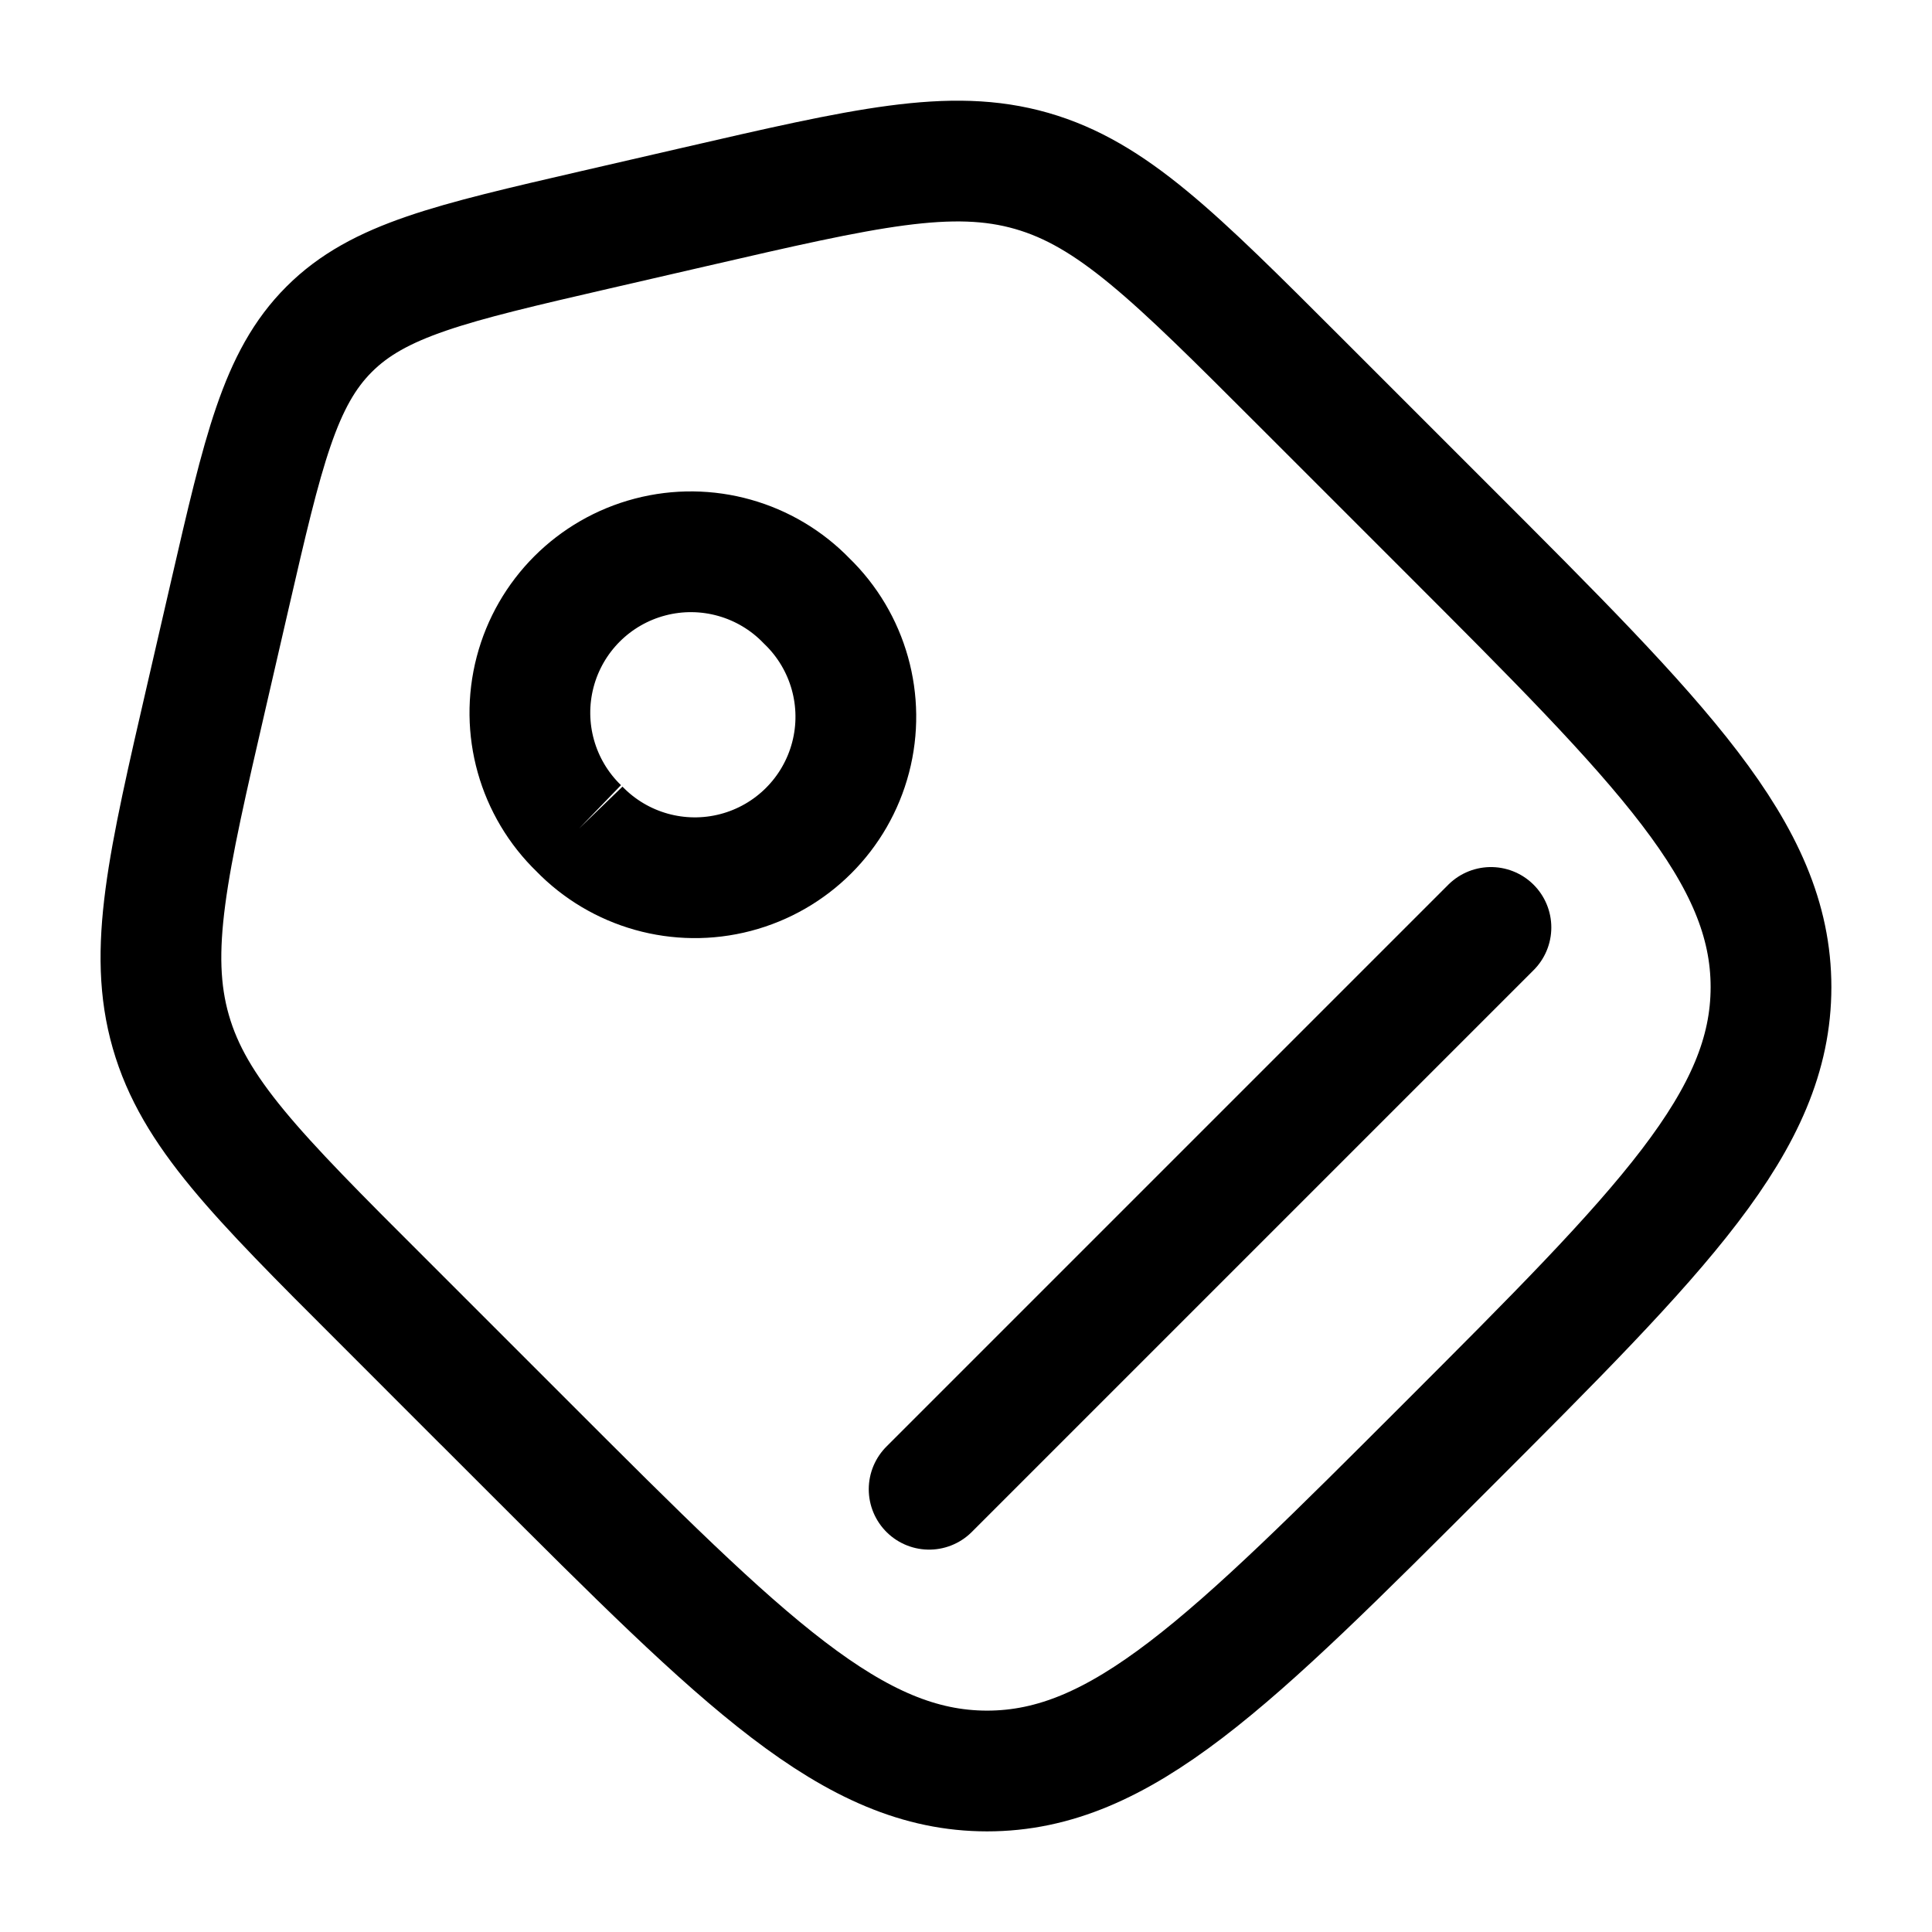
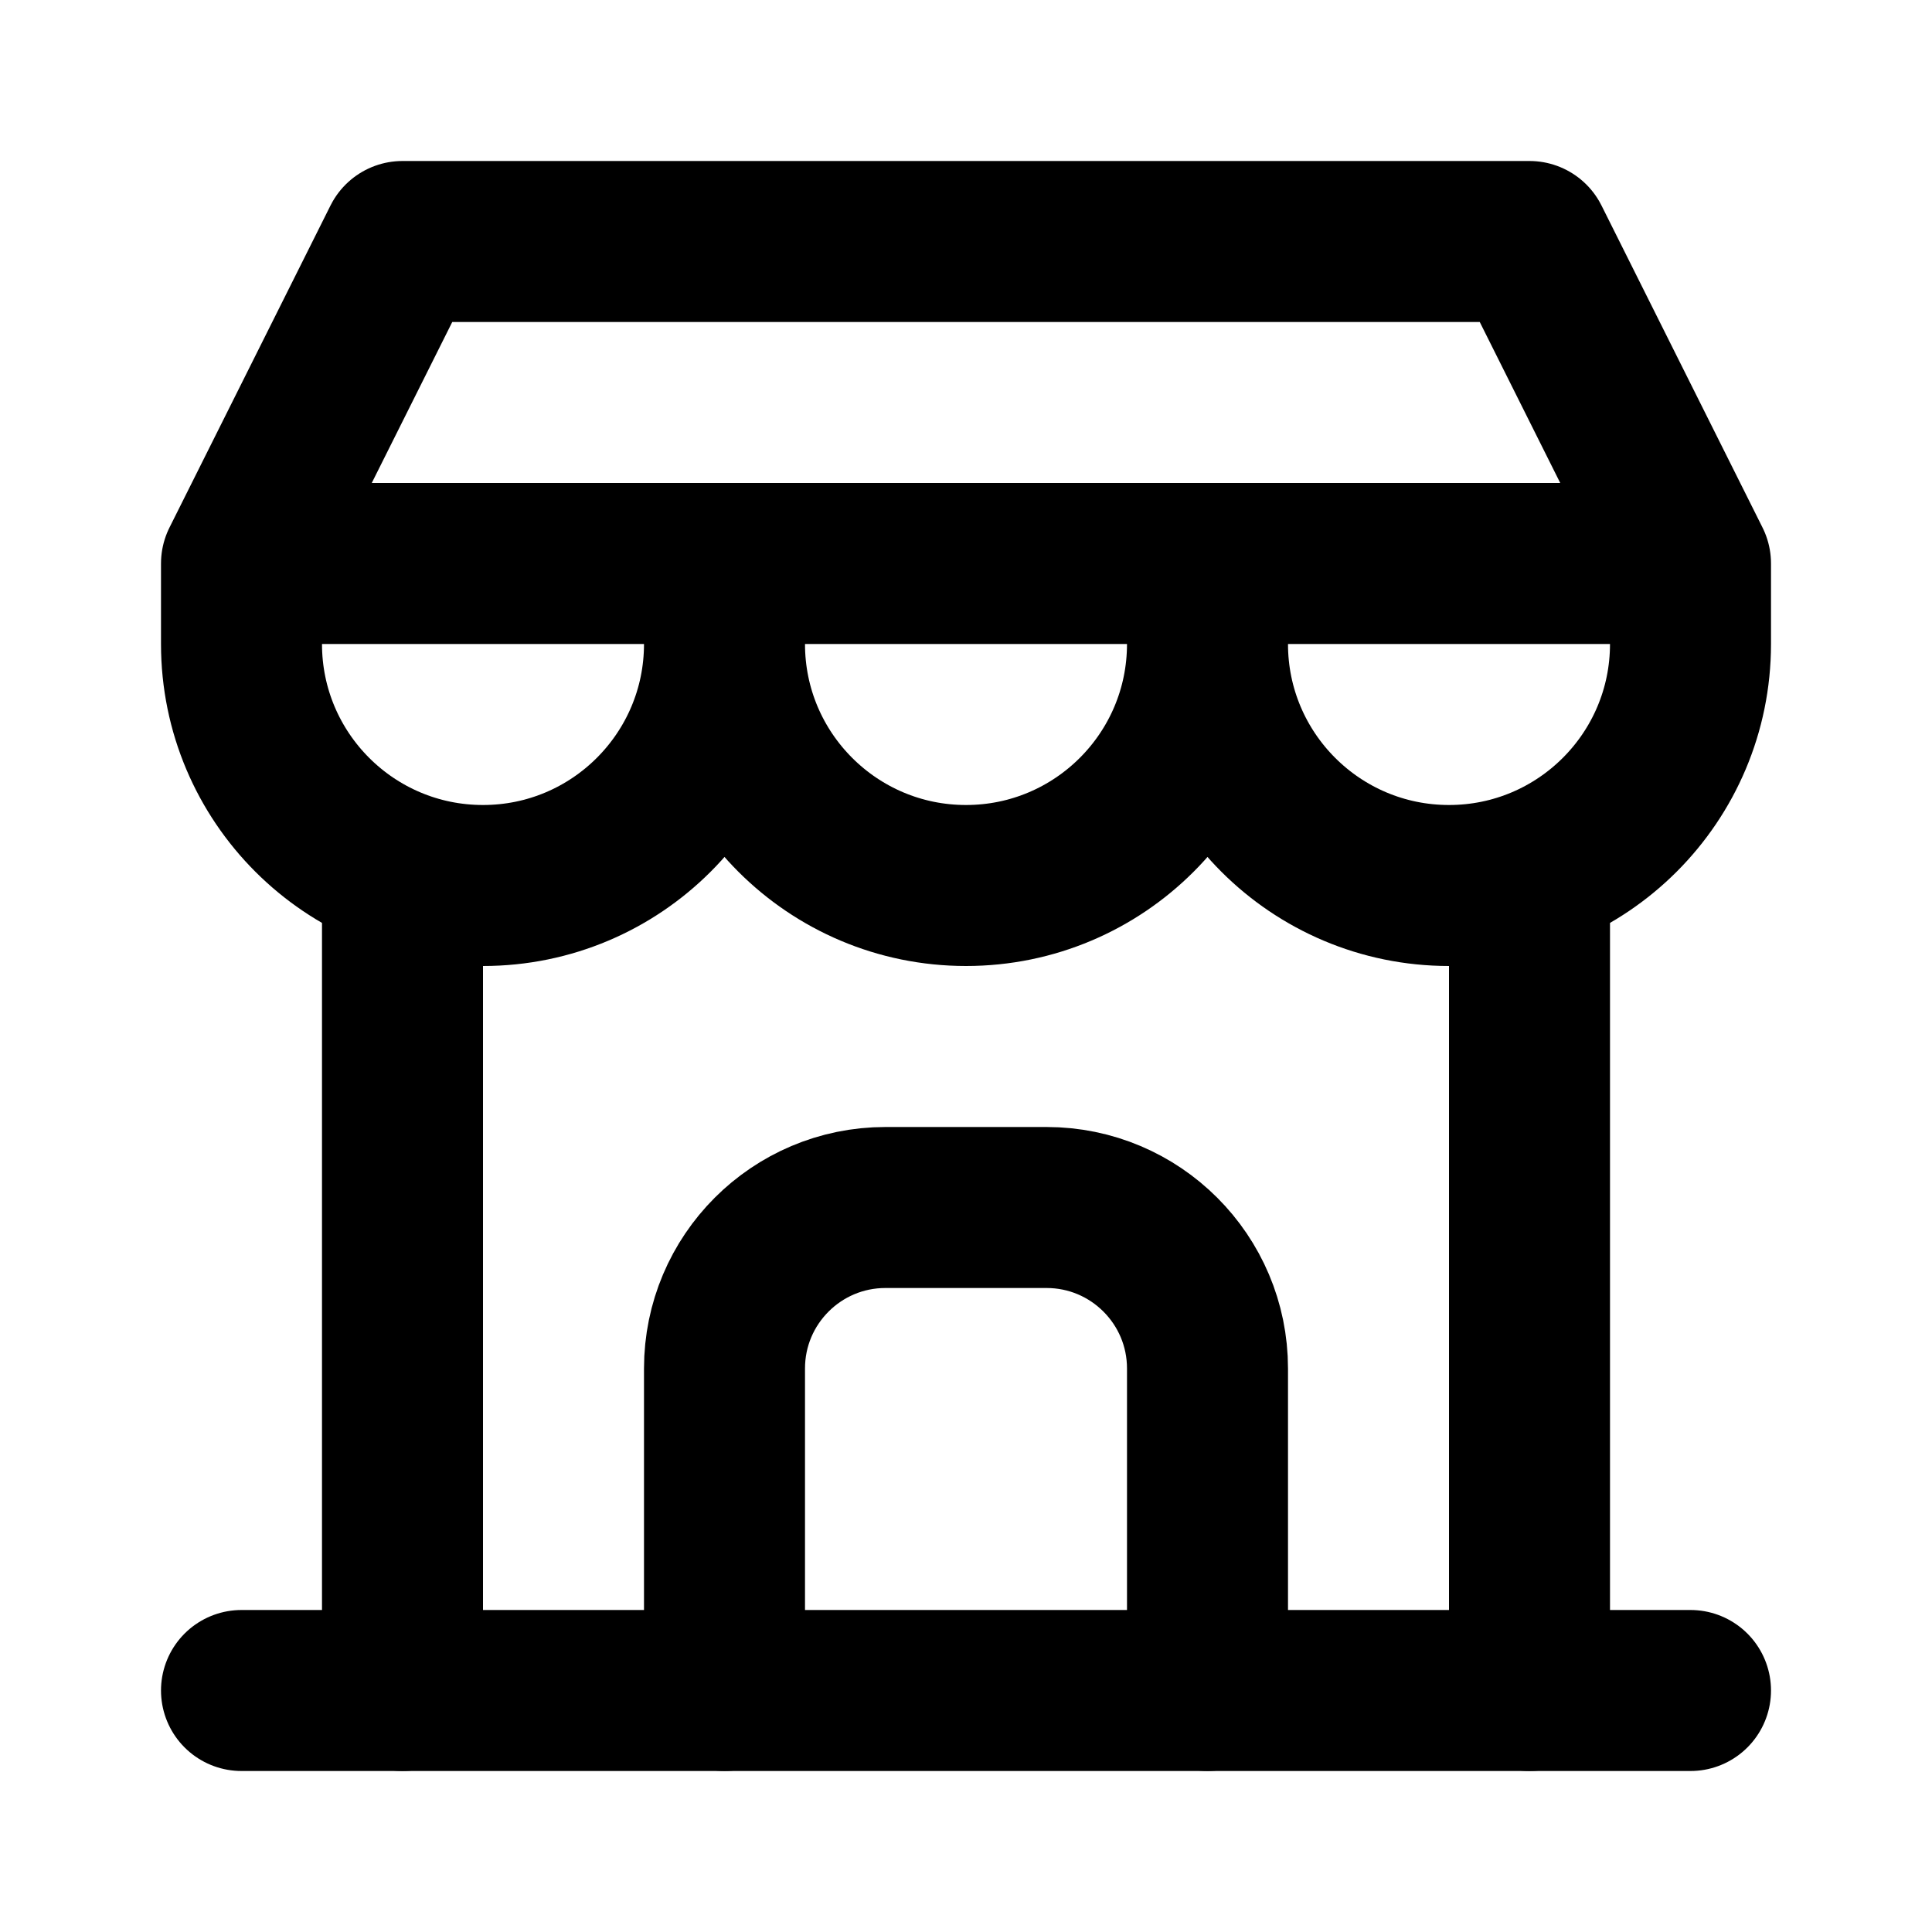
- <svg xmlns="http://www.w3.org/2000/svg" viewBox="0 0 24 24" fill="none" id="Tag--Streamline-Solar-Ar" height="24" width="24">
-   <path d="M4.728 16.137c-1.546 -1.546 -2.318 -2.318 -2.606 -3.321 -0.288 -1.003 -0.042 -2.067 0.45 -4.197l0.283 -1.228c0.413 -1.792 0.62 -2.688 1.234 -3.301 0.613 -0.613 1.509 -0.82 3.301 -1.234l1.228 -0.283c2.13 -0.491 3.195 -0.737 4.197 -0.45 1.003 0.288 1.775 1.06 3.321 2.606l1.83 1.83C20.655 9.247 22 10.592 22 12.262s-1.345 3.015 -4.034 5.704S13.933 22 12.262 22s-3.015 -1.345 -5.704 -4.034l-1.83 -1.83Z" stroke="#000000" stroke-width="1.5" />
-   <path stroke="#000000" d="M7.193 10.293a2 2 0 1 0 2.828 -2.828 2 2 0 1 0 -2.828 2.828" stroke-width="1.5" />
-   <path d="m11.542 18.5 6.979 -6.979" stroke="#000000" stroke-linecap="round" stroke-width="1.5" />
+ <svg xmlns="http://www.w3.org/2000/svg" viewBox="0 0 24 24" fill="none" stroke="#000000" stroke-linecap="round" stroke-linejoin="round" id="Building-Store--Streamline-Tabler" height="24" width="24">
+   <path d="m3 21 18 0" stroke-width="2" />
+   <path d="M3 7v1a3 3 0 0 0 6 0V7m0 1a3 3 0 0 0 6 0V7m0 1a3 3 0 0 0 6 0V7H3l2 -4h14l2 4" stroke-width="2" />
+   <path d="m5 21 0 -10.15" stroke-width="2" />
+   <path d="m19 21 0 -10.15" stroke-width="2" />
+   <path d="M9 21v-4a2 2 0 0 1 2 -2h2a2 2 0 0 1 2 2v4" stroke-width="2" />
</svg>
